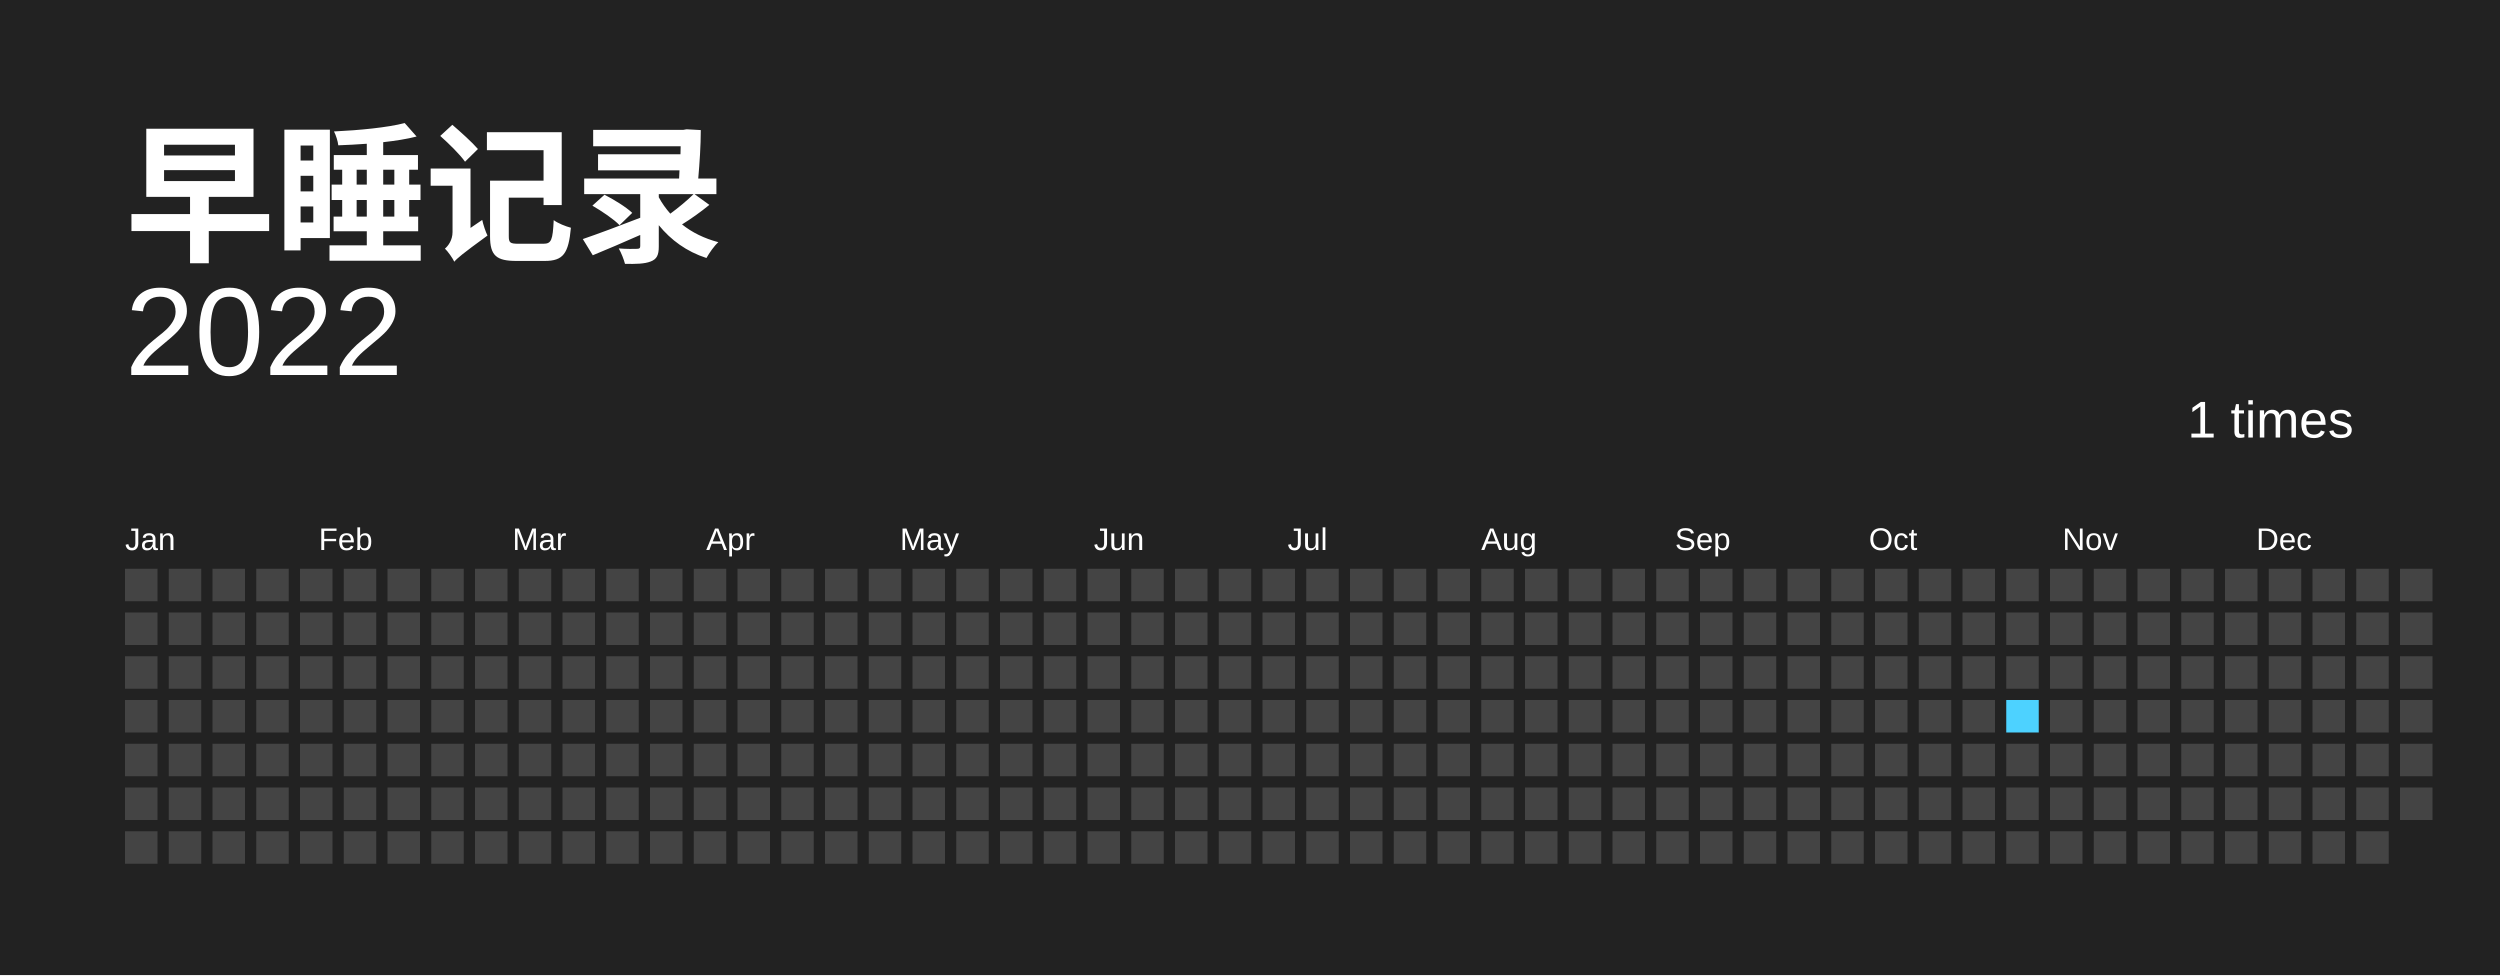
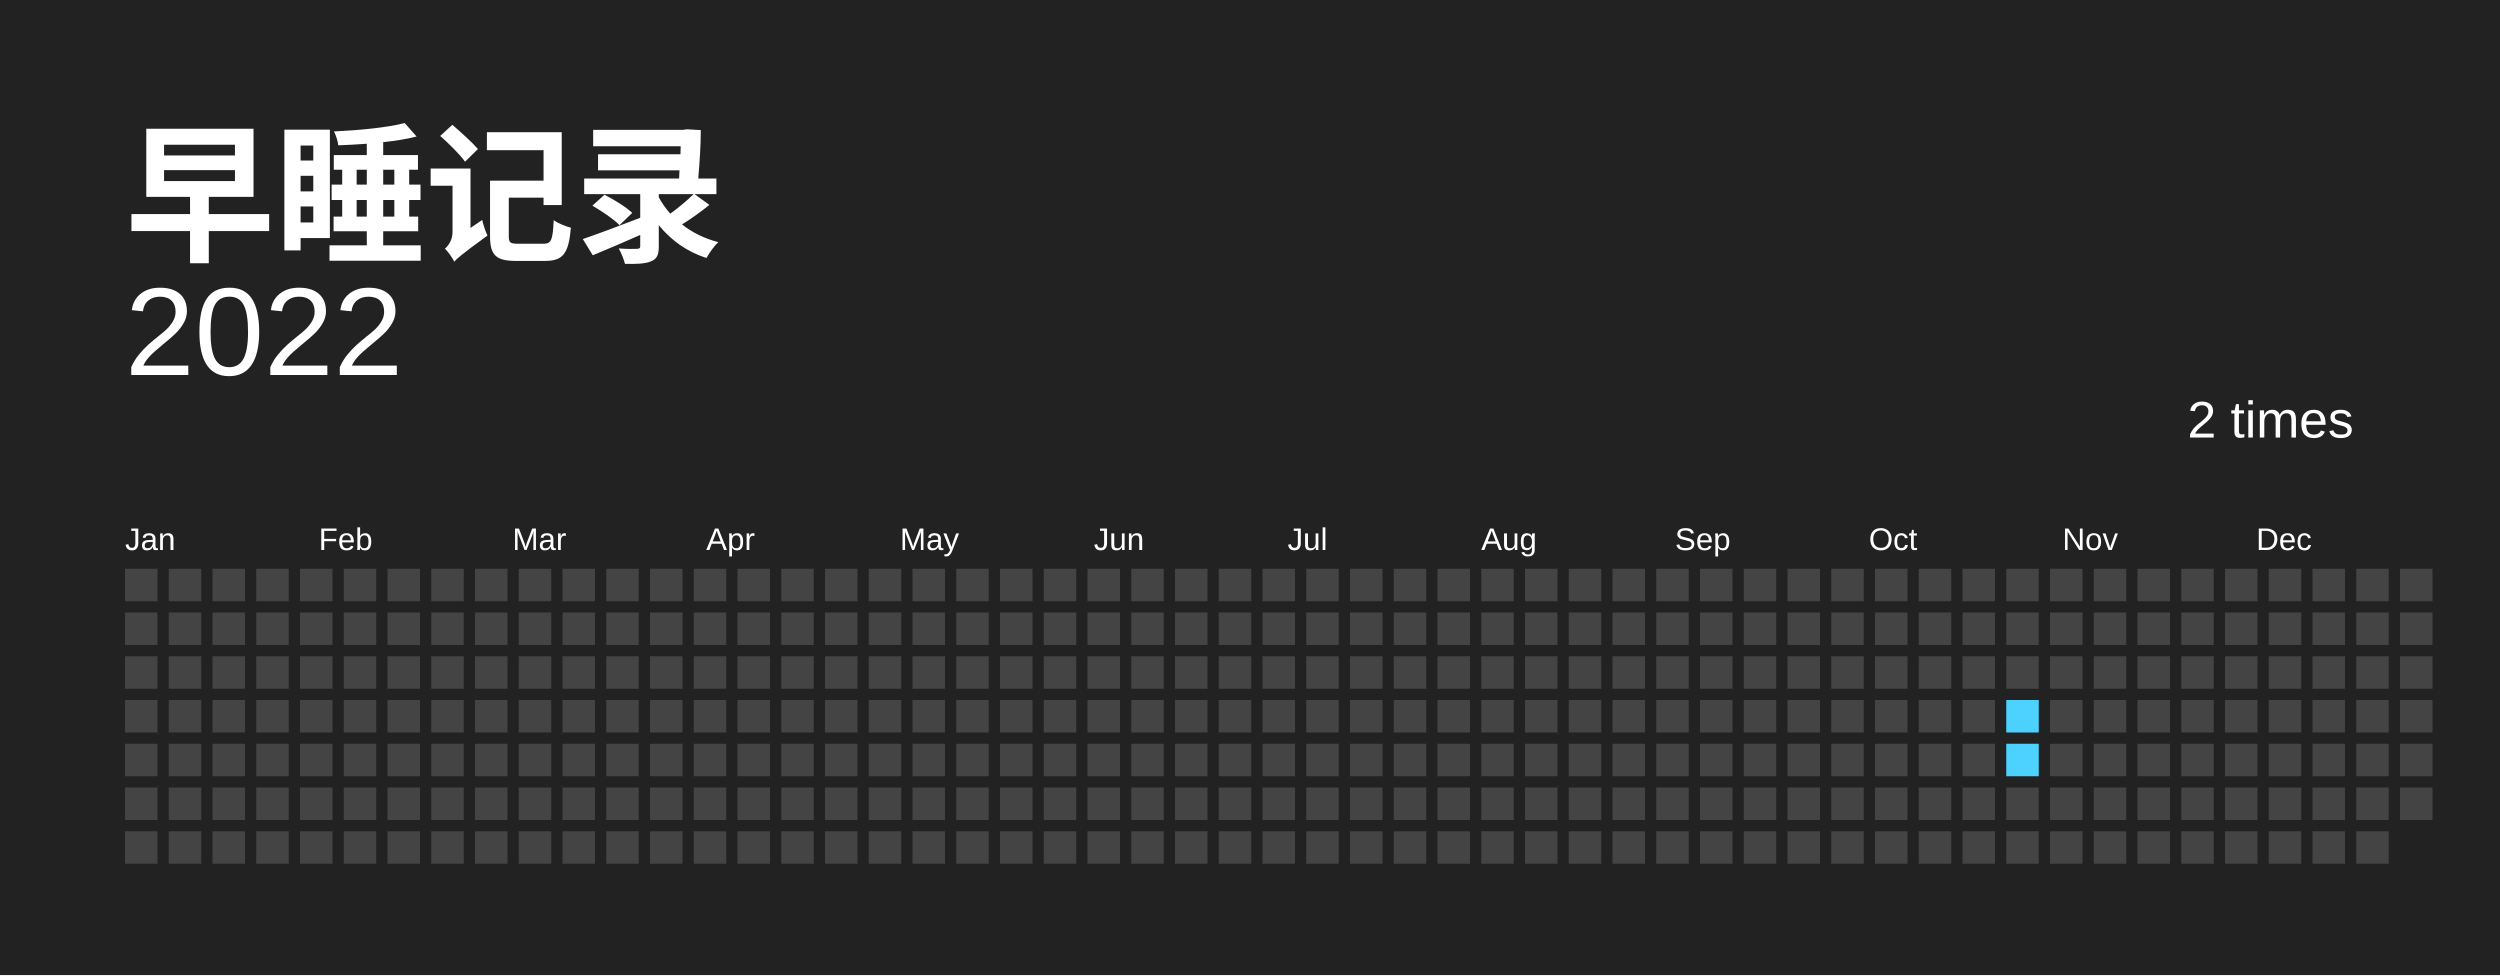
<svg xmlns="http://www.w3.org/2000/svg" baseProfile="full" height="78mm" version="1.1" viewBox="0,0,200,78" width="200mm">
  <defs />
  <rect fill="#222222" height="78" width="200" x="0" y="0" />
  <text fill="#FFFFFF" style="font-size:12px; font-family:Arial; font-weight:bold;" x="10" y="20">早睡记录</text>
  <text alignment-baseline="hanging" fill="#FFFFFF" style="font-size:10.0px; font-family:Arial;" x="10" y="30">2022</text>
-   <text alignment-baseline="hanging" fill="#FFFFFF" style="font-size:4.125px; font-family:Arial;" x="175" y="35">1 times</text>
+   <text alignment-baseline="hanging" fill="#FFFFFF" style="font-size:4.125px; font-family:Arial;" x="175" y="35">2 times</text>
  <text fill="#FFFFFF" style="font-size:2.5px; font-family:Arial" x="10.0" y="44">Jan</text>
  <text fill="#FFFFFF" style="font-size:2.5px; font-family:Arial" x="25.5" y="44">Feb</text>
  <text fill="#FFFFFF" style="font-size:2.5px; font-family:Arial" x="41.0" y="44">Mar</text>
  <text fill="#FFFFFF" style="font-size:2.5px; font-family:Arial" x="56.5" y="44">Apr</text>
  <text fill="#FFFFFF" style="font-size:2.5px; font-family:Arial" x="72.0" y="44">May</text>
  <text fill="#FFFFFF" style="font-size:2.5px; font-family:Arial" x="87.5" y="44">Jun</text>
  <text fill="#FFFFFF" style="font-size:2.5px; font-family:Arial" x="103.0" y="44">Jul</text>
  <text fill="#FFFFFF" style="font-size:2.5px; font-family:Arial" x="118.5" y="44">Aug</text>
  <text fill="#FFFFFF" style="font-size:2.5px; font-family:Arial" x="134.0" y="44">Sep</text>
  <text fill="#FFFFFF" style="font-size:2.5px; font-family:Arial" x="149.5" y="44">Oct</text>
  <text fill="#FFFFFF" style="font-size:2.5px; font-family:Arial" x="165.0" y="44">Nov</text>
  <text fill="#FFFFFF" style="font-size:2.5px; font-family:Arial" x="180.5" y="44">Dec</text>
  <rect fill="#444444" height="2.6" width="2.6" x="10.0" y="45.5" />
  <rect fill="#444444" height="2.6" width="2.6" x="10.0" y="49.0" />
  <rect fill="#444444" height="2.6" width="2.6" x="10.0" y="52.5" />
  <rect fill="#444444" height="2.6" width="2.6" x="10.0" y="56.0" />
  <rect fill="#444444" height="2.6" width="2.6" x="10.0" y="59.5" />
  <rect fill="#444444" height="2.6" width="2.6" x="10.0" y="63.0" />
  <rect fill="#444444" height="2.6" width="2.6" x="10.0" y="66.5" />
  <rect fill="#444444" height="2.6" width="2.6" x="13.5" y="45.5" />
  <rect fill="#444444" height="2.6" width="2.6" x="13.5" y="49.0" />
  <rect fill="#444444" height="2.6" width="2.6" x="13.5" y="52.5" />
  <rect fill="#444444" height="2.6" width="2.6" x="13.5" y="56.0" />
  <rect fill="#444444" height="2.6" width="2.6" x="13.5" y="59.5" />
  <rect fill="#444444" height="2.6" width="2.6" x="13.5" y="63.0" />
  <rect fill="#444444" height="2.6" width="2.6" x="13.5" y="66.5" />
  <rect fill="#444444" height="2.6" width="2.6" x="17.0" y="45.5" />
  <rect fill="#444444" height="2.6" width="2.6" x="17.0" y="49.0" />
  <rect fill="#444444" height="2.6" width="2.6" x="17.0" y="52.5" />
  <rect fill="#444444" height="2.6" width="2.6" x="17.0" y="56.0" />
  <rect fill="#444444" height="2.6" width="2.6" x="17.0" y="59.5" />
  <rect fill="#444444" height="2.6" width="2.6" x="17.0" y="63.0" />
  <rect fill="#444444" height="2.6" width="2.6" x="17.0" y="66.5" />
  <rect fill="#444444" height="2.6" width="2.6" x="20.5" y="45.5" />
  <rect fill="#444444" height="2.6" width="2.6" x="20.5" y="49.0" />
  <rect fill="#444444" height="2.6" width="2.6" x="20.5" y="52.5" />
  <rect fill="#444444" height="2.6" width="2.6" x="20.5" y="56.0" />
  <rect fill="#444444" height="2.6" width="2.6" x="20.5" y="59.5" />
  <rect fill="#444444" height="2.6" width="2.6" x="20.5" y="63.0" />
  <rect fill="#444444" height="2.6" width="2.6" x="20.5" y="66.5" />
  <rect fill="#444444" height="2.6" width="2.6" x="24.0" y="45.5" />
  <rect fill="#444444" height="2.6" width="2.6" x="24.0" y="49.0" />
  <rect fill="#444444" height="2.6" width="2.6" x="24.0" y="52.5" />
  <rect fill="#444444" height="2.6" width="2.6" x="24.0" y="56.0" />
  <rect fill="#444444" height="2.6" width="2.6" x="24.0" y="59.5" />
  <rect fill="#444444" height="2.6" width="2.6" x="24.0" y="63.0" />
  <rect fill="#444444" height="2.6" width="2.6" x="24.0" y="66.5" />
  <rect fill="#444444" height="2.6" width="2.6" x="27.5" y="45.5" />
  <rect fill="#444444" height="2.6" width="2.6" x="27.5" y="49.0" />
  <rect fill="#444444" height="2.6" width="2.6" x="27.5" y="52.5" />
  <rect fill="#444444" height="2.6" width="2.6" x="27.5" y="56.0" />
  <rect fill="#444444" height="2.6" width="2.6" x="27.5" y="59.5" />
  <rect fill="#444444" height="2.6" width="2.6" x="27.5" y="63.0" />
  <rect fill="#444444" height="2.6" width="2.6" x="27.5" y="66.5" />
  <rect fill="#444444" height="2.6" width="2.6" x="31.0" y="45.5" />
  <rect fill="#444444" height="2.6" width="2.6" x="31.0" y="49.0" />
  <rect fill="#444444" height="2.6" width="2.6" x="31.0" y="52.5" />
  <rect fill="#444444" height="2.6" width="2.6" x="31.0" y="56.0" />
  <rect fill="#444444" height="2.6" width="2.6" x="31.0" y="59.5" />
  <rect fill="#444444" height="2.6" width="2.6" x="31.0" y="63.0" />
  <rect fill="#444444" height="2.6" width="2.6" x="31.0" y="66.5" />
  <rect fill="#444444" height="2.6" width="2.6" x="34.5" y="45.5" />
  <rect fill="#444444" height="2.6" width="2.6" x="34.5" y="49.0" />
  <rect fill="#444444" height="2.6" width="2.6" x="34.5" y="52.5" />
  <rect fill="#444444" height="2.6" width="2.6" x="34.5" y="56.0" />
  <rect fill="#444444" height="2.6" width="2.6" x="34.5" y="59.5" />
  <rect fill="#444444" height="2.6" width="2.6" x="34.5" y="63.0" />
  <rect fill="#444444" height="2.6" width="2.6" x="34.5" y="66.5" />
  <rect fill="#444444" height="2.6" width="2.6" x="38.0" y="45.5" />
  <rect fill="#444444" height="2.6" width="2.6" x="38.0" y="49.0" />
  <rect fill="#444444" height="2.6" width="2.6" x="38.0" y="52.5" />
  <rect fill="#444444" height="2.6" width="2.6" x="38.0" y="56.0" />
  <rect fill="#444444" height="2.6" width="2.6" x="38.0" y="59.5" />
  <rect fill="#444444" height="2.6" width="2.6" x="38.0" y="63.0" />
  <rect fill="#444444" height="2.6" width="2.6" x="38.0" y="66.5" />
  <rect fill="#444444" height="2.6" width="2.6" x="41.5" y="45.5" />
  <rect fill="#444444" height="2.6" width="2.6" x="41.5" y="49.0" />
  <rect fill="#444444" height="2.6" width="2.6" x="41.5" y="52.5" />
  <rect fill="#444444" height="2.6" width="2.6" x="41.5" y="56.0" />
  <rect fill="#444444" height="2.6" width="2.6" x="41.5" y="59.5" />
  <rect fill="#444444" height="2.6" width="2.6" x="41.5" y="63.0" />
  <rect fill="#444444" height="2.6" width="2.6" x="41.5" y="66.5" />
  <rect fill="#444444" height="2.6" width="2.6" x="45.0" y="45.5" />
  <rect fill="#444444" height="2.6" width="2.6" x="45.0" y="49.0" />
  <rect fill="#444444" height="2.6" width="2.6" x="45.0" y="52.5" />
  <rect fill="#444444" height="2.6" width="2.6" x="45.0" y="56.0" />
  <rect fill="#444444" height="2.6" width="2.6" x="45.0" y="59.5" />
  <rect fill="#444444" height="2.6" width="2.6" x="45.0" y="63.0" />
  <rect fill="#444444" height="2.6" width="2.6" x="45.0" y="66.5" />
  <rect fill="#444444" height="2.6" width="2.6" x="48.5" y="45.5" />
  <rect fill="#444444" height="2.6" width="2.6" x="48.5" y="49.0" />
  <rect fill="#444444" height="2.6" width="2.6" x="48.5" y="52.5" />
  <rect fill="#444444" height="2.6" width="2.6" x="48.5" y="56.0" />
  <rect fill="#444444" height="2.6" width="2.6" x="48.5" y="59.5" />
  <rect fill="#444444" height="2.6" width="2.6" x="48.5" y="63.0" />
  <rect fill="#444444" height="2.6" width="2.6" x="48.5" y="66.5" />
  <rect fill="#444444" height="2.6" width="2.6" x="52.0" y="45.5" />
  <rect fill="#444444" height="2.6" width="2.6" x="52.0" y="49.0" />
  <rect fill="#444444" height="2.6" width="2.6" x="52.0" y="52.5" />
  <rect fill="#444444" height="2.6" width="2.6" x="52.0" y="56.0" />
  <rect fill="#444444" height="2.6" width="2.6" x="52.0" y="59.5" />
  <rect fill="#444444" height="2.6" width="2.6" x="52.0" y="63.0" />
  <rect fill="#444444" height="2.6" width="2.6" x="52.0" y="66.5" />
  <rect fill="#444444" height="2.6" width="2.6" x="55.5" y="45.5" />
  <rect fill="#444444" height="2.6" width="2.6" x="55.5" y="49.0" />
  <rect fill="#444444" height="2.6" width="2.6" x="55.5" y="52.5" />
  <rect fill="#444444" height="2.6" width="2.6" x="55.5" y="56.0" />
  <rect fill="#444444" height="2.6" width="2.6" x="55.5" y="59.5" />
  <rect fill="#444444" height="2.6" width="2.6" x="55.5" y="63.0" />
  <rect fill="#444444" height="2.6" width="2.6" x="55.5" y="66.5" />
  <rect fill="#444444" height="2.6" width="2.6" x="59.0" y="45.5" />
  <rect fill="#444444" height="2.6" width="2.6" x="59.0" y="49.0" />
  <rect fill="#444444" height="2.6" width="2.6" x="59.0" y="52.5" />
  <rect fill="#444444" height="2.6" width="2.6" x="59.0" y="56.0" />
  <rect fill="#444444" height="2.6" width="2.6" x="59.0" y="59.5" />
  <rect fill="#444444" height="2.6" width="2.6" x="59.0" y="63.0" />
  <rect fill="#444444" height="2.6" width="2.6" x="59.0" y="66.5" />
  <rect fill="#444444" height="2.6" width="2.6" x="62.5" y="45.5" />
  <rect fill="#444444" height="2.6" width="2.6" x="62.5" y="49.0" />
  <rect fill="#444444" height="2.6" width="2.6" x="62.5" y="52.5" />
  <rect fill="#444444" height="2.6" width="2.6" x="62.5" y="56.0" />
  <rect fill="#444444" height="2.6" width="2.6" x="62.5" y="59.5" />
  <rect fill="#444444" height="2.6" width="2.6" x="62.5" y="63.0" />
  <rect fill="#444444" height="2.6" width="2.6" x="62.5" y="66.5" />
  <rect fill="#444444" height="2.6" width="2.6" x="66.0" y="45.5" />
  <rect fill="#444444" height="2.6" width="2.6" x="66.0" y="49.0" />
  <rect fill="#444444" height="2.6" width="2.6" x="66.0" y="52.5" />
  <rect fill="#444444" height="2.6" width="2.6" x="66.0" y="56.0" />
  <rect fill="#444444" height="2.6" width="2.6" x="66.0" y="59.5" />
  <rect fill="#444444" height="2.6" width="2.6" x="66.0" y="63.0" />
  <rect fill="#444444" height="2.6" width="2.6" x="66.0" y="66.5" />
  <rect fill="#444444" height="2.6" width="2.6" x="69.5" y="45.5" />
  <rect fill="#444444" height="2.6" width="2.6" x="69.5" y="49.0" />
  <rect fill="#444444" height="2.6" width="2.6" x="69.5" y="52.5" />
  <rect fill="#444444" height="2.6" width="2.6" x="69.5" y="56.0" />
  <rect fill="#444444" height="2.6" width="2.6" x="69.5" y="59.5" />
  <rect fill="#444444" height="2.6" width="2.6" x="69.5" y="63.0" />
  <rect fill="#444444" height="2.6" width="2.6" x="69.5" y="66.5" />
  <rect fill="#444444" height="2.6" width="2.6" x="73.0" y="45.5" />
  <rect fill="#444444" height="2.6" width="2.6" x="73.0" y="49.0" />
  <rect fill="#444444" height="2.6" width="2.6" x="73.0" y="52.5" />
  <rect fill="#444444" height="2.6" width="2.6" x="73.0" y="56.0" />
  <rect fill="#444444" height="2.6" width="2.6" x="73.0" y="59.5" />
  <rect fill="#444444" height="2.6" width="2.6" x="73.0" y="63.0" />
  <rect fill="#444444" height="2.6" width="2.6" x="73.0" y="66.5" />
  <rect fill="#444444" height="2.6" width="2.6" x="76.5" y="45.5" />
  <rect fill="#444444" height="2.6" width="2.6" x="76.5" y="49.0" />
  <rect fill="#444444" height="2.6" width="2.6" x="76.5" y="52.5" />
  <rect fill="#444444" height="2.6" width="2.6" x="76.5" y="56.0" />
  <rect fill="#444444" height="2.6" width="2.6" x="76.5" y="59.5" />
  <rect fill="#444444" height="2.6" width="2.6" x="76.5" y="63.0" />
  <rect fill="#444444" height="2.6" width="2.6" x="76.5" y="66.5" />
  <rect fill="#444444" height="2.6" width="2.6" x="80.0" y="45.5" />
  <rect fill="#444444" height="2.6" width="2.6" x="80.0" y="49.0" />
  <rect fill="#444444" height="2.6" width="2.6" x="80.0" y="52.5" />
  <rect fill="#444444" height="2.6" width="2.6" x="80.0" y="56.0" />
  <rect fill="#444444" height="2.6" width="2.6" x="80.0" y="59.5" />
  <rect fill="#444444" height="2.6" width="2.6" x="80.0" y="63.0" />
  <rect fill="#444444" height="2.6" width="2.6" x="80.0" y="66.5" />
  <rect fill="#444444" height="2.6" width="2.6" x="83.5" y="45.5" />
  <rect fill="#444444" height="2.6" width="2.6" x="83.5" y="49.0" />
  <rect fill="#444444" height="2.6" width="2.6" x="83.5" y="52.5" />
  <rect fill="#444444" height="2.6" width="2.6" x="83.5" y="56.0" />
  <rect fill="#444444" height="2.6" width="2.6" x="83.5" y="59.5" />
  <rect fill="#444444" height="2.6" width="2.6" x="83.5" y="63.0" />
  <rect fill="#444444" height="2.6" width="2.6" x="83.5" y="66.5" />
  <rect fill="#444444" height="2.6" width="2.6" x="87.0" y="45.5" />
  <rect fill="#444444" height="2.6" width="2.6" x="87.0" y="49.0" />
  <rect fill="#444444" height="2.6" width="2.6" x="87.0" y="52.5" />
  <rect fill="#444444" height="2.6" width="2.6" x="87.0" y="56.0" />
  <rect fill="#444444" height="2.6" width="2.6" x="87.0" y="59.5" />
  <rect fill="#444444" height="2.6" width="2.6" x="87.0" y="63.0" />
  <rect fill="#444444" height="2.6" width="2.6" x="87.0" y="66.5" />
  <rect fill="#444444" height="2.6" width="2.6" x="90.5" y="45.5" />
  <rect fill="#444444" height="2.6" width="2.6" x="90.5" y="49.0" />
  <rect fill="#444444" height="2.6" width="2.6" x="90.5" y="52.5" />
  <rect fill="#444444" height="2.6" width="2.6" x="90.5" y="56.0" />
  <rect fill="#444444" height="2.6" width="2.6" x="90.5" y="59.5" />
  <rect fill="#444444" height="2.6" width="2.6" x="90.5" y="63.0" />
  <rect fill="#444444" height="2.6" width="2.6" x="90.5" y="66.5" />
  <rect fill="#444444" height="2.6" width="2.6" x="94.0" y="45.5" />
  <rect fill="#444444" height="2.6" width="2.6" x="94.0" y="49.0" />
  <rect fill="#444444" height="2.6" width="2.6" x="94.0" y="52.5" />
  <rect fill="#444444" height="2.6" width="2.6" x="94.0" y="56.0" />
  <rect fill="#444444" height="2.6" width="2.6" x="94.0" y="59.5" />
  <rect fill="#444444" height="2.6" width="2.6" x="94.0" y="63.0" />
  <rect fill="#444444" height="2.6" width="2.6" x="94.0" y="66.5" />
  <rect fill="#444444" height="2.6" width="2.6" x="97.5" y="45.5" />
  <rect fill="#444444" height="2.6" width="2.6" x="97.5" y="49.0" />
  <rect fill="#444444" height="2.6" width="2.6" x="97.5" y="52.5" />
  <rect fill="#444444" height="2.6" width="2.6" x="97.5" y="56.0" />
  <rect fill="#444444" height="2.6" width="2.6" x="97.5" y="59.5" />
  <rect fill="#444444" height="2.6" width="2.6" x="97.5" y="63.0" />
  <rect fill="#444444" height="2.6" width="2.6" x="97.5" y="66.5" />
  <rect fill="#444444" height="2.6" width="2.6" x="101.0" y="45.5" />
  <rect fill="#444444" height="2.6" width="2.6" x="101.0" y="49.0" />
  <rect fill="#444444" height="2.6" width="2.6" x="101.0" y="52.5" />
  <rect fill="#444444" height="2.6" width="2.6" x="101.0" y="56.0" />
  <rect fill="#444444" height="2.6" width="2.6" x="101.0" y="59.5" />
  <rect fill="#444444" height="2.6" width="2.6" x="101.0" y="63.0" />
  <rect fill="#444444" height="2.6" width="2.6" x="101.0" y="66.5" />
  <rect fill="#444444" height="2.6" width="2.6" x="104.5" y="45.5" />
  <rect fill="#444444" height="2.6" width="2.6" x="104.5" y="49.0" />
  <rect fill="#444444" height="2.6" width="2.6" x="104.5" y="52.5" />
  <rect fill="#444444" height="2.6" width="2.6" x="104.5" y="56.0" />
  <rect fill="#444444" height="2.6" width="2.6" x="104.5" y="59.5" />
  <rect fill="#444444" height="2.6" width="2.6" x="104.5" y="63.0" />
  <rect fill="#444444" height="2.6" width="2.6" x="104.5" y="66.5" />
  <rect fill="#444444" height="2.6" width="2.6" x="108.0" y="45.5" />
  <rect fill="#444444" height="2.6" width="2.6" x="108.0" y="49.0" />
  <rect fill="#444444" height="2.6" width="2.6" x="108.0" y="52.5" />
  <rect fill="#444444" height="2.6" width="2.6" x="108.0" y="56.0" />
  <rect fill="#444444" height="2.6" width="2.6" x="108.0" y="59.5" />
  <rect fill="#444444" height="2.6" width="2.6" x="108.0" y="63.0" />
  <rect fill="#444444" height="2.6" width="2.6" x="108.0" y="66.5" />
  <rect fill="#444444" height="2.6" width="2.6" x="111.5" y="45.5" />
  <rect fill="#444444" height="2.6" width="2.6" x="111.5" y="49.0" />
  <rect fill="#444444" height="2.6" width="2.6" x="111.5" y="52.5" />
  <rect fill="#444444" height="2.6" width="2.6" x="111.5" y="56.0" />
  <rect fill="#444444" height="2.6" width="2.6" x="111.5" y="59.5" />
  <rect fill="#444444" height="2.6" width="2.6" x="111.5" y="63.0" />
  <rect fill="#444444" height="2.6" width="2.6" x="111.5" y="66.5" />
  <rect fill="#444444" height="2.6" width="2.6" x="115.0" y="45.5" />
  <rect fill="#444444" height="2.6" width="2.6" x="115.0" y="49.0" />
  <rect fill="#444444" height="2.6" width="2.6" x="115.0" y="52.5" />
  <rect fill="#444444" height="2.6" width="2.6" x="115.0" y="56.0" />
  <rect fill="#444444" height="2.6" width="2.6" x="115.0" y="59.5" />
  <rect fill="#444444" height="2.6" width="2.6" x="115.0" y="63.0" />
  <rect fill="#444444" height="2.6" width="2.6" x="115.0" y="66.5" />
  <rect fill="#444444" height="2.6" width="2.6" x="118.5" y="45.5" />
  <rect fill="#444444" height="2.6" width="2.6" x="118.5" y="49.0" />
  <rect fill="#444444" height="2.6" width="2.6" x="118.5" y="52.5" />
  <rect fill="#444444" height="2.6" width="2.6" x="118.5" y="56.0" />
  <rect fill="#444444" height="2.6" width="2.6" x="118.5" y="59.5" />
  <rect fill="#444444" height="2.6" width="2.6" x="118.5" y="63.0" />
  <rect fill="#444444" height="2.6" width="2.6" x="118.5" y="66.5" />
  <rect fill="#444444" height="2.6" width="2.6" x="122.0" y="45.5" />
  <rect fill="#444444" height="2.6" width="2.6" x="122.0" y="49.0" />
  <rect fill="#444444" height="2.6" width="2.6" x="122.0" y="52.5" />
  <rect fill="#444444" height="2.6" width="2.6" x="122.0" y="56.0" />
  <rect fill="#444444" height="2.6" width="2.6" x="122.0" y="59.5" />
  <rect fill="#444444" height="2.6" width="2.6" x="122.0" y="63.0" />
  <rect fill="#444444" height="2.6" width="2.6" x="122.0" y="66.5" />
  <rect fill="#444444" height="2.6" width="2.6" x="125.5" y="45.5" />
  <rect fill="#444444" height="2.6" width="2.6" x="125.5" y="49.0" />
  <rect fill="#444444" height="2.6" width="2.6" x="125.5" y="52.5" />
  <rect fill="#444444" height="2.6" width="2.6" x="125.5" y="56.0" />
  <rect fill="#444444" height="2.6" width="2.6" x="125.5" y="59.5" />
  <rect fill="#444444" height="2.6" width="2.6" x="125.5" y="63.0" />
  <rect fill="#444444" height="2.6" width="2.6" x="125.5" y="66.5" />
  <rect fill="#444444" height="2.6" width="2.6" x="129.0" y="45.5" />
  <rect fill="#444444" height="2.6" width="2.6" x="129.0" y="49.0" />
  <rect fill="#444444" height="2.6" width="2.6" x="129.0" y="52.5" />
  <rect fill="#444444" height="2.6" width="2.6" x="129.0" y="56.0" />
  <rect fill="#444444" height="2.6" width="2.6" x="129.0" y="59.5" />
  <rect fill="#444444" height="2.6" width="2.6" x="129.0" y="63.0" />
  <rect fill="#444444" height="2.6" width="2.6" x="129.0" y="66.5" />
  <rect fill="#444444" height="2.6" width="2.6" x="132.5" y="45.5" />
  <rect fill="#444444" height="2.6" width="2.6" x="132.5" y="49.0" />
  <rect fill="#444444" height="2.6" width="2.6" x="132.5" y="52.5" />
  <rect fill="#444444" height="2.6" width="2.6" x="132.5" y="56.0" />
  <rect fill="#444444" height="2.6" width="2.6" x="132.5" y="59.5" />
  <rect fill="#444444" height="2.6" width="2.6" x="132.5" y="63.0" />
  <rect fill="#444444" height="2.6" width="2.6" x="132.5" y="66.5" />
  <rect fill="#444444" height="2.6" width="2.6" x="136.0" y="45.5" />
  <rect fill="#444444" height="2.6" width="2.6" x="136.0" y="49.0" />
  <rect fill="#444444" height="2.6" width="2.6" x="136.0" y="52.5" />
  <rect fill="#444444" height="2.6" width="2.6" x="136.0" y="56.0" />
  <rect fill="#444444" height="2.6" width="2.6" x="136.0" y="59.5" />
  <rect fill="#444444" height="2.6" width="2.6" x="136.0" y="63.0" />
  <rect fill="#444444" height="2.6" width="2.6" x="136.0" y="66.5" />
  <rect fill="#444444" height="2.6" width="2.6" x="139.5" y="45.5" />
  <rect fill="#444444" height="2.6" width="2.6" x="139.5" y="49.0" />
  <rect fill="#444444" height="2.6" width="2.6" x="139.5" y="52.5" />
  <rect fill="#444444" height="2.6" width="2.6" x="139.5" y="56.0" />
  <rect fill="#444444" height="2.6" width="2.6" x="139.5" y="59.5" />
  <rect fill="#444444" height="2.6" width="2.6" x="139.5" y="63.0" />
  <rect fill="#444444" height="2.6" width="2.6" x="139.5" y="66.5" />
  <rect fill="#444444" height="2.6" width="2.6" x="143.0" y="45.5" />
  <rect fill="#444444" height="2.6" width="2.6" x="143.0" y="49.0" />
  <rect fill="#444444" height="2.6" width="2.6" x="143.0" y="52.5" />
  <rect fill="#444444" height="2.6" width="2.6" x="143.0" y="56.0" />
  <rect fill="#444444" height="2.6" width="2.6" x="143.0" y="59.5" />
  <rect fill="#444444" height="2.6" width="2.6" x="143.0" y="63.0" />
  <rect fill="#444444" height="2.6" width="2.6" x="143.0" y="66.5" />
  <rect fill="#444444" height="2.6" width="2.6" x="146.5" y="45.5" />
  <rect fill="#444444" height="2.6" width="2.6" x="146.5" y="49.0" />
  <rect fill="#444444" height="2.6" width="2.6" x="146.5" y="52.5" />
  <rect fill="#444444" height="2.6" width="2.6" x="146.5" y="56.0" />
  <rect fill="#444444" height="2.6" width="2.6" x="146.5" y="59.5" />
  <rect fill="#444444" height="2.6" width="2.6" x="146.5" y="63.0" />
  <rect fill="#444444" height="2.6" width="2.6" x="146.5" y="66.5" />
  <rect fill="#444444" height="2.6" width="2.6" x="150.0" y="45.5" />
  <rect fill="#444444" height="2.6" width="2.6" x="150.0" y="49.0" />
  <rect fill="#444444" height="2.6" width="2.6" x="150.0" y="52.5" />
  <rect fill="#444444" height="2.6" width="2.6" x="150.0" y="56.0" />
  <rect fill="#444444" height="2.6" width="2.6" x="150.0" y="59.5" />
  <rect fill="#444444" height="2.6" width="2.6" x="150.0" y="63.0" />
  <rect fill="#444444" height="2.6" width="2.6" x="150.0" y="66.5" />
  <rect fill="#444444" height="2.6" width="2.6" x="153.5" y="45.5" />
  <rect fill="#444444" height="2.6" width="2.6" x="153.5" y="49.0" />
  <rect fill="#444444" height="2.6" width="2.6" x="153.5" y="52.5" />
  <rect fill="#444444" height="2.6" width="2.6" x="153.5" y="56.0" />
  <rect fill="#444444" height="2.6" width="2.6" x="153.5" y="59.5" />
  <rect fill="#444444" height="2.6" width="2.6" x="153.5" y="63.0" />
  <rect fill="#444444" height="2.6" width="2.6" x="153.5" y="66.5" />
  <rect fill="#444444" height="2.6" width="2.6" x="157.0" y="45.5" />
  <rect fill="#444444" height="2.6" width="2.6" x="157.0" y="49.0" />
  <rect fill="#444444" height="2.6" width="2.6" x="157.0" y="52.5" />
  <rect fill="#444444" height="2.6" width="2.6" x="157.0" y="56.0" />
  <rect fill="#444444" height="2.6" width="2.6" x="157.0" y="59.5" />
  <rect fill="#444444" height="2.6" width="2.6" x="157.0" y="63.0" />
  <rect fill="#444444" height="2.6" width="2.6" x="157.0" y="66.5" />
  <rect fill="#444444" height="2.6" width="2.6" x="160.5" y="45.5" />
  <rect fill="#444444" height="2.6" width="2.6" x="160.5" y="49.0" />
  <rect fill="#444444" height="2.6" width="2.6" x="160.5" y="52.5" />
  <rect fill="#4DD2FF" height="2.6" width="2.6" x="160.5" y="56.0" />
-   <rect fill="#444444" height="2.6" width="2.6" x="160.5" y="59.5" />
+   <rect fill="#4DD2FF" height="2.6" width="2.6" x="160.5" y="59.5" />
  <rect fill="#444444" height="2.6" width="2.6" x="160.5" y="63.0" />
  <rect fill="#444444" height="2.6" width="2.6" x="160.5" y="66.5" />
  <rect fill="#444444" height="2.6" width="2.6" x="164.0" y="45.5" />
  <rect fill="#444444" height="2.6" width="2.6" x="164.0" y="49.0" />
  <rect fill="#444444" height="2.6" width="2.6" x="164.0" y="52.5" />
  <rect fill="#444444" height="2.6" width="2.6" x="164.0" y="56.0" />
  <rect fill="#444444" height="2.6" width="2.6" x="164.0" y="59.5" />
  <rect fill="#444444" height="2.6" width="2.6" x="164.0" y="63.0" />
  <rect fill="#444444" height="2.6" width="2.6" x="164.0" y="66.5" />
  <rect fill="#444444" height="2.6" width="2.6" x="167.5" y="45.5" />
  <rect fill="#444444" height="2.6" width="2.6" x="167.5" y="49.0" />
  <rect fill="#444444" height="2.6" width="2.6" x="167.5" y="52.5" />
  <rect fill="#444444" height="2.6" width="2.6" x="167.5" y="56.0" />
  <rect fill="#444444" height="2.6" width="2.6" x="167.5" y="59.5" />
  <rect fill="#444444" height="2.6" width="2.6" x="167.5" y="63.0" />
  <rect fill="#444444" height="2.6" width="2.6" x="167.5" y="66.5" />
  <rect fill="#444444" height="2.6" width="2.6" x="171.0" y="45.5" />
  <rect fill="#444444" height="2.6" width="2.6" x="171.0" y="49.0" />
  <rect fill="#444444" height="2.6" width="2.6" x="171.0" y="52.5" />
  <rect fill="#444444" height="2.6" width="2.6" x="171.0" y="56.0" />
  <rect fill="#444444" height="2.6" width="2.6" x="171.0" y="59.5" />
  <rect fill="#444444" height="2.6" width="2.6" x="171.0" y="63.0" />
  <rect fill="#444444" height="2.6" width="2.6" x="171.0" y="66.5" />
  <rect fill="#444444" height="2.6" width="2.6" x="174.5" y="45.5" />
  <rect fill="#444444" height="2.6" width="2.6" x="174.5" y="49.0" />
  <rect fill="#444444" height="2.6" width="2.6" x="174.5" y="52.5" />
  <rect fill="#444444" height="2.6" width="2.6" x="174.5" y="56.0" />
  <rect fill="#444444" height="2.6" width="2.6" x="174.5" y="59.5" />
  <rect fill="#444444" height="2.6" width="2.6" x="174.5" y="63.0" />
  <rect fill="#444444" height="2.6" width="2.6" x="174.5" y="66.5" />
  <rect fill="#444444" height="2.6" width="2.6" x="178.0" y="45.5" />
  <rect fill="#444444" height="2.6" width="2.6" x="178.0" y="49.0" />
  <rect fill="#444444" height="2.6" width="2.6" x="178.0" y="52.5" />
  <rect fill="#444444" height="2.6" width="2.6" x="178.0" y="56.0" />
  <rect fill="#444444" height="2.6" width="2.6" x="178.0" y="59.5" />
  <rect fill="#444444" height="2.6" width="2.6" x="178.0" y="63.0" />
  <rect fill="#444444" height="2.6" width="2.6" x="178.0" y="66.5" />
  <rect fill="#444444" height="2.6" width="2.6" x="181.5" y="45.5" />
  <rect fill="#444444" height="2.6" width="2.6" x="181.5" y="49.0" />
  <rect fill="#444444" height="2.6" width="2.6" x="181.5" y="52.5" />
  <rect fill="#444444" height="2.6" width="2.6" x="181.5" y="56.0" />
  <rect fill="#444444" height="2.6" width="2.6" x="181.5" y="59.5" />
  <rect fill="#444444" height="2.6" width="2.6" x="181.5" y="63.0" />
  <rect fill="#444444" height="2.6" width="2.6" x="181.5" y="66.5" />
  <rect fill="#444444" height="2.6" width="2.6" x="185.0" y="45.5" />
  <rect fill="#444444" height="2.6" width="2.6" x="185.0" y="49.0" />
  <rect fill="#444444" height="2.6" width="2.6" x="185.0" y="52.5" />
  <rect fill="#444444" height="2.6" width="2.6" x="185.0" y="56.0" />
  <rect fill="#444444" height="2.6" width="2.6" x="185.0" y="59.5" />
  <rect fill="#444444" height="2.6" width="2.6" x="185.0" y="63.0" />
  <rect fill="#444444" height="2.6" width="2.6" x="185.0" y="66.5" />
  <rect fill="#444444" height="2.6" width="2.6" x="188.5" y="45.5" />
  <rect fill="#444444" height="2.6" width="2.6" x="188.5" y="49.0" />
  <rect fill="#444444" height="2.6" width="2.6" x="188.5" y="52.5" />
  <rect fill="#444444" height="2.6" width="2.6" x="188.5" y="56.0" />
  <rect fill="#444444" height="2.6" width="2.6" x="188.5" y="59.5" />
  <rect fill="#444444" height="2.6" width="2.6" x="188.5" y="63.0" />
  <rect fill="#444444" height="2.6" width="2.6" x="188.5" y="66.5" />
  <rect fill="#444444" height="2.6" width="2.6" x="192.0" y="45.5" />
  <rect fill="#444444" height="2.6" width="2.6" x="192.0" y="49.0" />
  <rect fill="#444444" height="2.6" width="2.6" x="192.0" y="52.5" />
  <rect fill="#444444" height="2.6" width="2.6" x="192.0" y="56.0" />
  <rect fill="#444444" height="2.6" width="2.6" x="192.0" y="59.5" />
  <rect fill="#444444" height="2.6" width="2.6" x="192.0" y="63.0" />
</svg>
